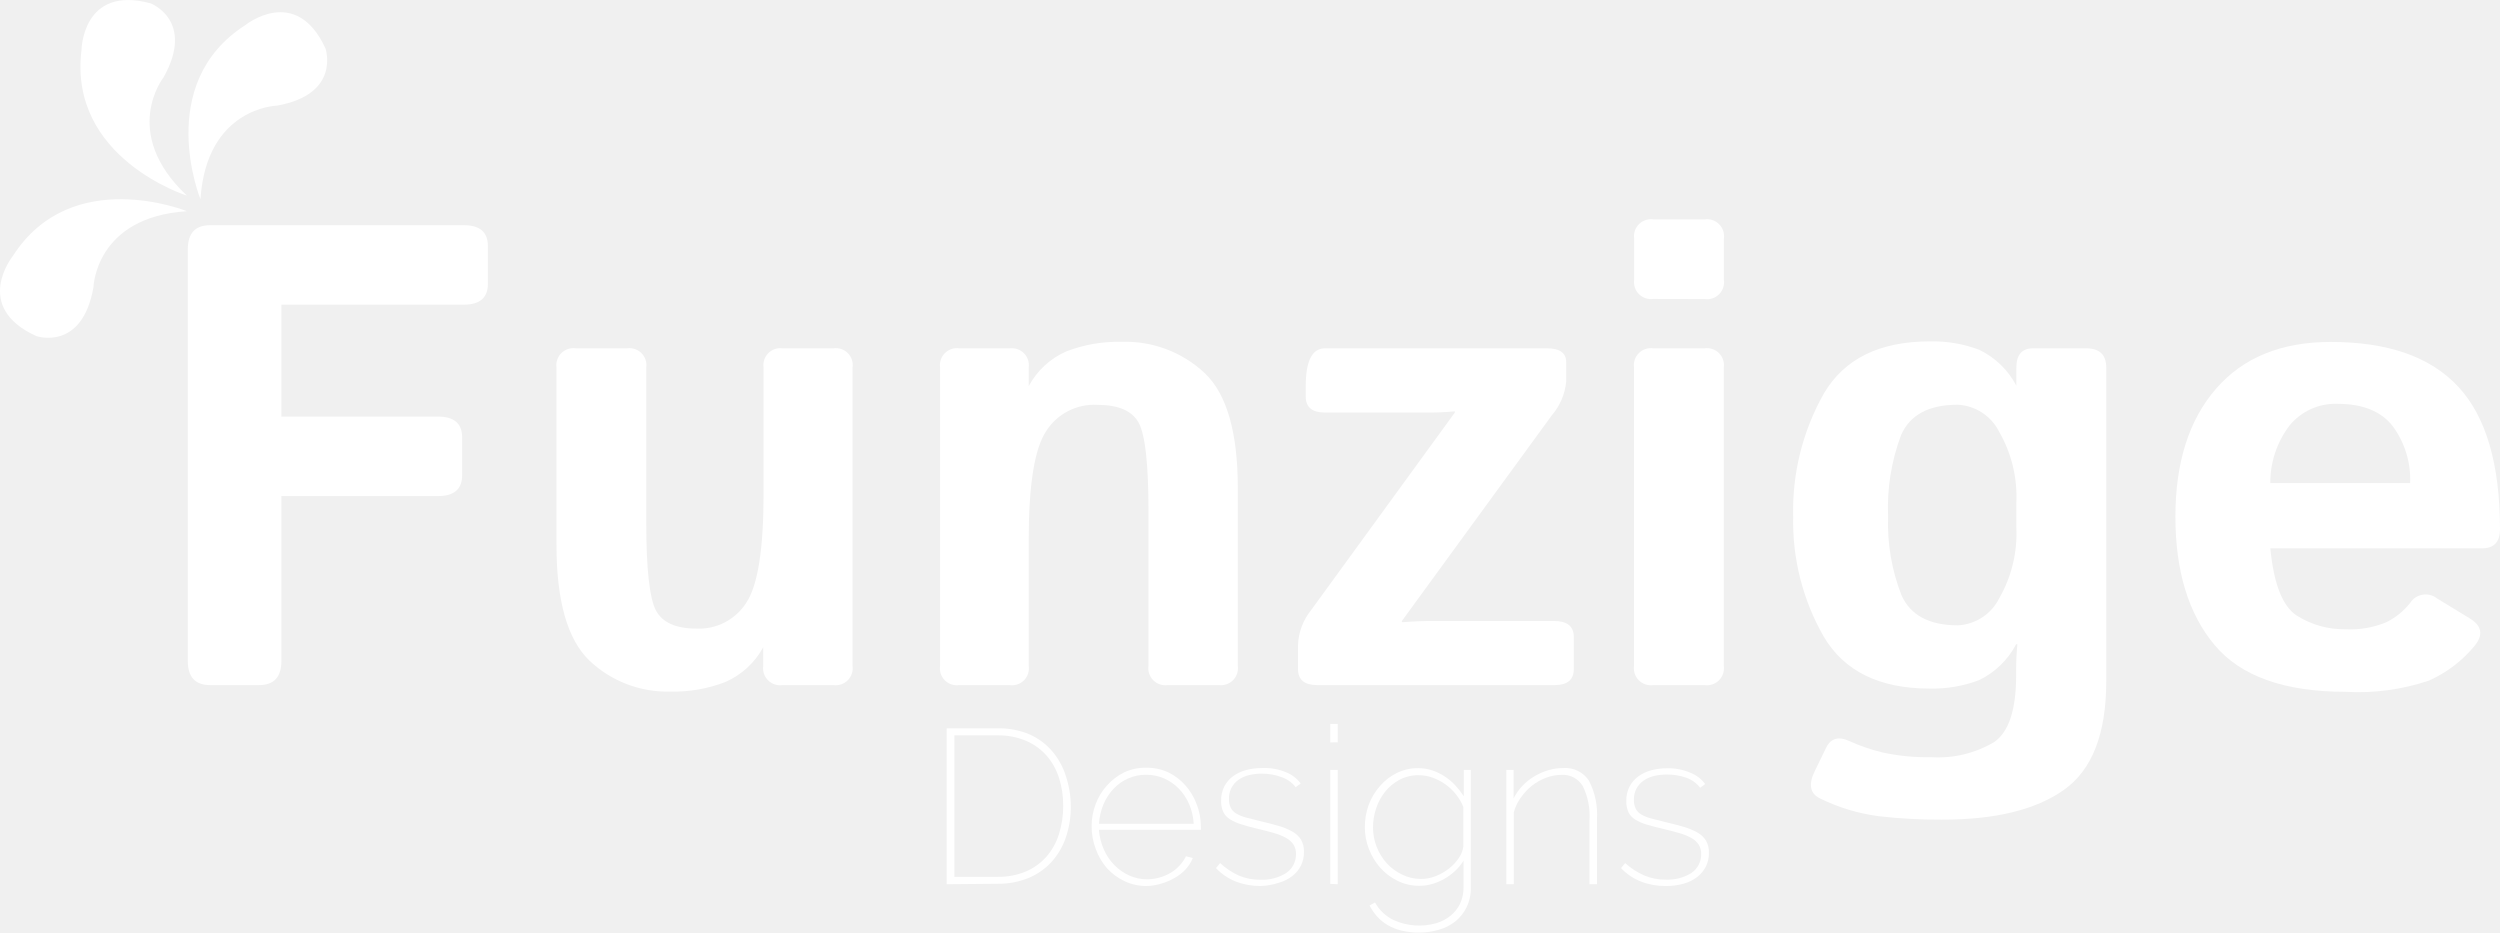
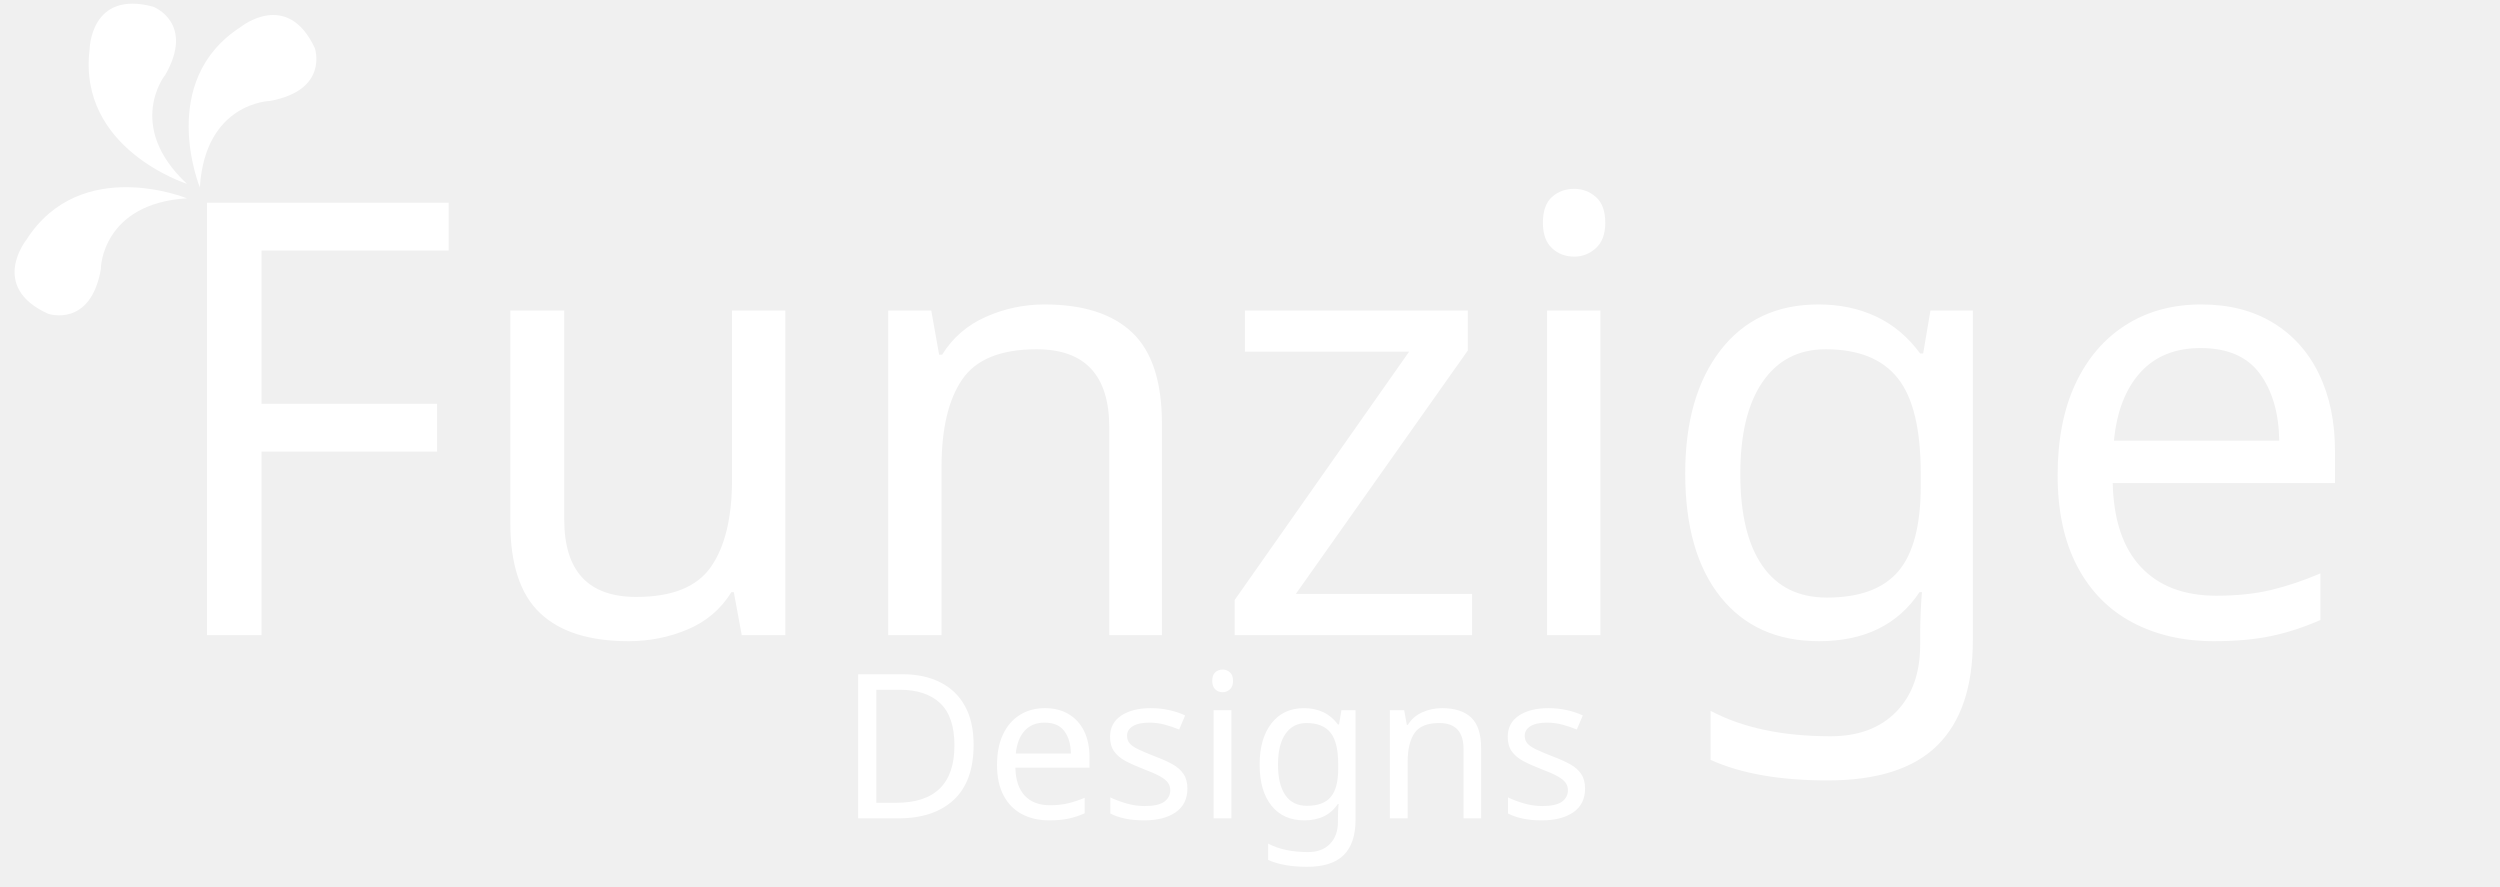
- <svg xmlns="http://www.w3.org/2000/svg" id="Layer_1" data-name="Layer 1" viewBox="0 0 223.36 83.32">
-   <defs>
-     <style>.cls-1{fill:#fff;}</style>
-   </defs>
-   <path class="cls-1" d="M18.87,61.21q-2,0-2-2.15V22.27q0-2.15,2-2.15H41.53q2.15,0,2.15,1.86v3.38q0,1.86-2.15,1.86H25.23v10h14q2.15,0,2.15,1.86v3.38q0,1.86-2.15,1.86h-14V59.06q0,2.15-2,2.15Z" transform="translate(-0.09)" />
-   <path class="cls-1" d="M49.81,48.71V32.84a1.52,1.52,0,0,1,1.72-1.72h4.58a1.52,1.52,0,0,1,1.72,1.72V46.65q0,6.25.86,7.88t3.61,1.63a5,5,0,0,0,4.48-2.33q1.53-2.33,1.53-9.7V32.84A1.51,1.51,0,0,1,70,31.12h4.55a1.51,1.51,0,0,1,1.71,1.72V59.49a1.52,1.52,0,0,1-1.72,1.72H70a1.52,1.52,0,0,1-1.72-1.72V57.83a7.08,7.08,0,0,1-3.4,3.11,12.84,12.84,0,0,1-4.88.85A10.13,10.13,0,0,1,52.73,59Q49.81,56.16,49.81,48.71Z" transform="translate(-0.09)" />
-   <path class="cls-1" d="M85.79,61.21a1.51,1.51,0,0,1-1.71-1.72V32.84a1.52,1.52,0,0,1,1.72-1.72h4.53A1.52,1.52,0,0,1,92,32.84V34.5a7,7,0,0,1,3.37-3.11,12.91,12.91,0,0,1,4.93-.85,10.34,10.34,0,0,1,7.44,2.81q2.94,2.81,2.94,10.26V59.49A1.52,1.52,0,0,1,109,61.21h-4.58a1.52,1.52,0,0,1-1.72-1.72V45.68q0-6.25-.86-7.88t-3.72-1.63a5.08,5.08,0,0,0-4.55,2.33Q92,40.84,92,48.2V59.49a1.51,1.51,0,0,1-1.71,1.72Z" transform="translate(-0.09)" />
-   <path class="cls-1" d="M117.78,61.21q-1.72,0-1.72-1.43V57.6a5.28,5.28,0,0,1,1.17-3.09l12.84-17.65v-.11q-1.15.11-2.29.11h-9.31q-1.72,0-1.72-1.43V34.5q0-3.38,1.72-3.38h19.83q1.72,0,1.72,1.24V34.1a5.4,5.4,0,0,1-1.28,3L125.34,55.48v.11q1.57-.11,2.37-.11h11.21q1.78,0,1.78,1.43v2.87q0,1.43-1.72,1.43Z" transform="translate(-0.09)" />
-   <path class="cls-1" d="M147.8,26.71A1.52,1.52,0,0,1,146.09,25V21.32a1.52,1.52,0,0,1,1.72-1.72h4.58a1.52,1.52,0,0,1,1.72,1.72V25a1.52,1.52,0,0,1-1.72,1.72Zm0,34.5a1.52,1.52,0,0,1-1.72-1.72V32.84a1.52,1.52,0,0,1,1.72-1.72h4.58a1.52,1.52,0,0,1,1.72,1.72V59.49a1.52,1.52,0,0,1-1.72,1.72Z" transform="translate(-0.09)" />
-   <path class="cls-1" d="M160.3,46.16a21.24,21.24,0,0,1,2.74-11q2.74-4.66,9.47-4.66a11.72,11.72,0,0,1,4.41.75,7.35,7.35,0,0,1,3.32,3.21V32.84q0-1.72,1.5-1.72h4.73q1.8,0,1.8,1.72V60.89q0,7-3.78,9.68t-10.95,2.66a46.48,46.48,0,0,1-5.62-.31,16.81,16.81,0,0,1-5.21-1.58q-1.38-.66-.46-2.49l1-2.06q.63-1.26,2.09-.57a16.34,16.34,0,0,0,2.91,1,18.71,18.71,0,0,0,4.4.43,9.76,9.76,0,0,0,5.62-1.36q1.95-1.36,1.95-5.95v-.49q0-1.15.11-2.29h-.11a7.35,7.35,0,0,1-3.32,3.21,11.72,11.72,0,0,1-4.41.75q-6.73,0-9.47-4.66A20.66,20.66,0,0,1,160.3,46.16Zm8.48,0a17.58,17.58,0,0,0,1.19,7q1.19,2.71,5.06,2.71a4.38,4.38,0,0,0,3.68-2.42,11.6,11.6,0,0,0,1.53-6.29V44.88a11.6,11.6,0,0,0-1.53-6.29A4.38,4.38,0,0,0,175,36.16q-3.87,0-5.06,2.71A18.46,18.46,0,0,0,168.78,46.16Z" transform="translate(-0.09)" />
-   <path class="cls-1" d="M194.45,46.16q0-7.25,3.63-11.43t10.24-4.18q7.68,0,11.4,4t3.73,12.72q0,1.72-1.6,1.72H202.93q.46,4.76,2.35,6a7.85,7.85,0,0,0,4.38,1.23,8.34,8.34,0,0,0,3.64-.63,6.2,6.2,0,0,0,2.12-1.72,1.64,1.64,0,0,1,2.41-.4l2.87,1.75q1.69,1,.49,2.47a11.13,11.13,0,0,1-4.1,3.12,19.72,19.72,0,0,1-7.42,1q-8.22,0-11.72-4.18T194.45,46.16Zm8.48-3h12.49a8,8,0,0,0-1.55-5.08q-1.55-2-4.94-2A5.29,5.29,0,0,0,204.66,38,8.39,8.39,0,0,0,202.93,43.21Z" transform="translate(-0.09)" />
-   <path class="cls-1" d="M16.79,18.87s-10.31-4.19-15.55,4c0,0-3.67,4.54,2.1,7.16,0,0,4.09,1.4,5.1-4.37C8.44,25.69,8.58,19.4,16.79,18.87Z" transform="translate(-0.09)" />
-   <path class="cls-1" d="M16.79,17.48s-10.61-3.34-9.42-13c0,0,.07-5.84,6.18-4.18,0,0,4,1.53,1.15,6.62C14.7,6.91,10.8,11.85,16.79,17.48Z" transform="translate(-0.09)" />
-   <path class="cls-1" d="M18,17.8S13.81,7.51,22,2.25c0,0,4.53-3.68,7.17,2.08,0,0,1.41,4.09-4.35,5.11C24.82,9.44,18.54,9.59,18,17.8Z" transform="translate(-0.09)" />
-   <path class="cls-1" d="M84.67,79V65.07h4.54a7,7,0,0,1,2.88.55,5.74,5.74,0,0,1,2,1.49,6.32,6.32,0,0,1,1.22,2.2A8.63,8.63,0,0,1,95.76,72a8.45,8.45,0,0,1-.46,2.87A6.25,6.25,0,0,1,94,77.05a5.81,5.81,0,0,1-2.06,1.41,7.09,7.09,0,0,1-2.72.5Zm10.41-7a8,8,0,0,0-.38-2.52,5.57,5.57,0,0,0-1.13-2,5.19,5.19,0,0,0-1.85-1.31,6.3,6.3,0,0,0-2.5-.47H85.36V78.34h3.85a6.3,6.3,0,0,0,2.54-.48,5.14,5.14,0,0,0,1.84-1.33,5.61,5.61,0,0,0,1.11-2A8.22,8.22,0,0,0,95.08,72Z" transform="translate(-0.09)" />
-   <path class="cls-1" d="M102.53,79.16a4.52,4.52,0,0,1-1.94-.42A5,5,0,0,1,99,77.58,5.43,5.43,0,0,1,98,75.88a5.58,5.58,0,0,1-.38-2.06,5.42,5.42,0,0,1,.37-2,5.1,5.1,0,0,1,1-1.64A5,5,0,0,1,100.54,69a4.47,4.47,0,0,1,1.92-.41,4.65,4.65,0,0,1,2,.41A4.9,4.9,0,0,1,106,70.17a5.3,5.3,0,0,1,1,1.67,5.45,5.45,0,0,1,.38,2V74a.26.26,0,0,1,0,.14H98.27a5.35,5.35,0,0,0,.44,1.75,4.7,4.7,0,0,0,.94,1.4,4.4,4.4,0,0,0,1.33.93,3.81,3.81,0,0,0,1.59.34,4.1,4.1,0,0,0,1.09-.15,4.16,4.16,0,0,0,1-.42,3.53,3.53,0,0,0,.82-.66,3.37,3.37,0,0,0,.57-.83l.61.16a3.41,3.41,0,0,1-.63,1,3.9,3.9,0,0,1-1,.78,5.31,5.31,0,0,1-1.2.51A4.76,4.76,0,0,1,102.53,79.16Zm4.21-5.56a5.13,5.13,0,0,0-.41-1.76,4.59,4.59,0,0,0-.93-1.39,4.17,4.17,0,0,0-1.32-.91,4,4,0,0,0-1.6-.32,3.89,3.89,0,0,0-1.6.33,4.07,4.07,0,0,0-1.3.92,4.64,4.64,0,0,0-.9,1.39,5.23,5.23,0,0,0-.4,1.74Z" transform="translate(-0.09)" />
-   <path class="cls-1" d="M112.72,79.16a6,6,0,0,1-2.19-.39,4.89,4.89,0,0,1-1.8-1.21l.37-.45a6.16,6.16,0,0,0,1.68,1.12,4.79,4.79,0,0,0,1.92.37A4,4,0,0,0,115,78a2,2,0,0,0,.88-1.7,1.52,1.52,0,0,0-.23-.85,1.87,1.87,0,0,0-.66-.59,5.06,5.06,0,0,0-1.07-.43q-.64-.19-1.46-.38T111,73.65a4.33,4.33,0,0,1-1-.44,1.59,1.59,0,0,1-.61-.65,2.23,2.23,0,0,1-.2-1,2.74,2.74,0,0,1,.29-1.31,2.67,2.67,0,0,1,.79-.91,3.48,3.48,0,0,1,1.15-.54,5.38,5.38,0,0,1,1.4-.18A5,5,0,0,1,115,69a3,3,0,0,1,1.3,1l-.45.33a2.69,2.69,0,0,0-1.26-.9,5,5,0,0,0-1.77-.31,4.82,4.82,0,0,0-1.13.13,2.68,2.68,0,0,0-.93.41,2,2,0,0,0-.87,1.73,1.74,1.74,0,0,0,.16.78,1.26,1.26,0,0,0,.5.52,3.55,3.55,0,0,0,.86.35l1.26.32q.94.22,1.66.43a5.78,5.78,0,0,1,1.23.51,2.13,2.13,0,0,1,.77.72,2.06,2.06,0,0,1,.26,1.1,2.65,2.65,0,0,1-.27,1.22,2.77,2.77,0,0,1-.77.93,3.51,3.51,0,0,1-1.21.6A5.71,5.71,0,0,1,112.72,79.16Z" transform="translate(-0.09)" />
-   <path class="cls-1" d="M118.94,66.33V64.68h.67v1.64Zm0,12.64V68.79h.67V79Z" transform="translate(-0.09)" />
-   <path class="cls-1" d="M126.94,79.14a4.31,4.31,0,0,1-2-.45,5,5,0,0,1-1.55-1.18,5.5,5.5,0,0,1-1-1.67,5.28,5.28,0,0,1-.36-1.92,5.8,5.8,0,0,1,.34-2,5.38,5.38,0,0,1,1-1.68,4.79,4.79,0,0,1,1.5-1.17,4.21,4.21,0,0,1,1.93-.44,3.93,3.93,0,0,1,1.25.2,4.73,4.73,0,0,1,1.1.53,5.36,5.36,0,0,1,.94.78,7.88,7.88,0,0,1,.78,1V68.79h.63V79.27a3.92,3.92,0,0,1-.38,1.79,3.79,3.79,0,0,1-1,1.26,4.22,4.22,0,0,1-1.48.75,6.24,6.24,0,0,1-1.76.25,6.43,6.43,0,0,1-1.59-.18,4.59,4.59,0,0,1-1.22-.49,4,4,0,0,1-.93-.75,5.1,5.1,0,0,1-.69-1l.49-.27a3.73,3.73,0,0,0,1.68,1.58,5.55,5.55,0,0,0,3.8.27,3.69,3.69,0,0,0,1.26-.66,3.12,3.12,0,0,0,.86-1.08,3.43,3.43,0,0,0,.31-1.51V76.89a4.41,4.41,0,0,1-.75.92,5.2,5.2,0,0,1-.95.7,5,5,0,0,1-1.07.46A3.92,3.92,0,0,1,126.94,79.14Zm.1-.61a3.56,3.56,0,0,0,1.34-.26,4.73,4.73,0,0,0,1.18-.68,4,4,0,0,0,.87-.94,2.37,2.37,0,0,0,.4-1V72.1a4.32,4.32,0,0,0-.66-1.13,4.58,4.58,0,0,0-.95-.9,4.7,4.7,0,0,0-1.13-.59,3.67,3.67,0,0,0-1.23-.22,3.61,3.61,0,0,0-1.74.41,4.13,4.13,0,0,0-1.29,1.08,4.79,4.79,0,0,0-.8,1.5,5.3,5.3,0,0,0-.27,1.67,4.66,4.66,0,0,0,.33,1.75,4.82,4.82,0,0,0,.91,1.47,4.45,4.45,0,0,0,1.36,1A3.79,3.79,0,0,0,127,78.53Z" transform="translate(-0.09)" />
-   <path class="cls-1" d="M142.77,79h-.67V73.29a6,6,0,0,0-.6-3.06,2.05,2.05,0,0,0-1.89-1,3.91,3.91,0,0,0-1.37.25,4.71,4.71,0,0,0-1.26.7,5.22,5.22,0,0,0-1,1.06,4,4,0,0,0-.64,1.33V79h-.67V68.79h.65v2.54a4.85,4.85,0,0,1,.78-1.11,4.92,4.92,0,0,1,1.06-.85,5.41,5.41,0,0,1,1.24-.55,4.66,4.66,0,0,1,1.34-.2,2.52,2.52,0,0,1,2.32,1.14,6.59,6.59,0,0,1,.71,3.43Z" transform="translate(-0.09)" />
-   <path class="cls-1" d="M148.91,79.16a6,6,0,0,1-2.19-.39,4.89,4.89,0,0,1-1.8-1.21l.37-.45A6.16,6.16,0,0,0,147,78.22a4.79,4.79,0,0,0,1.92.37A4,4,0,0,0,151.2,78a2,2,0,0,0,.88-1.7,1.52,1.52,0,0,0-.23-.85,1.87,1.87,0,0,0-.66-.59,5.06,5.06,0,0,0-1.07-.43q-.64-.19-1.46-.38t-1.46-.38a4.33,4.33,0,0,1-1-.44,1.59,1.59,0,0,1-.61-.65,2.23,2.23,0,0,1-.2-1,2.74,2.74,0,0,1,.29-1.31,2.67,2.67,0,0,1,.79-.91,3.48,3.48,0,0,1,1.15-.54,5.38,5.38,0,0,1,1.4-.18,5,5,0,0,1,2.12.41,3,3,0,0,1,1.3,1l-.45.33a2.69,2.69,0,0,0-1.26-.9A5,5,0,0,0,149,69.2a4.82,4.82,0,0,0-1.13.13,2.68,2.68,0,0,0-.93.41,2,2,0,0,0-.87,1.73,1.74,1.74,0,0,0,.16.78,1.26,1.26,0,0,0,.5.52,3.55,3.55,0,0,0,.86.35l1.26.32q.94.22,1.66.43a5.78,5.78,0,0,1,1.23.51,2.13,2.13,0,0,1,.77.72,2.06,2.06,0,0,1,.26,1.1,2.65,2.65,0,0,1-.27,1.22,2.77,2.77,0,0,1-.77.93,3.51,3.51,0,0,1-1.21.6A5.71,5.71,0,0,1,148.91,79.16Z" transform="translate(-0.09)" />
+ <svg xmlns="http://www.w3.org/2000/svg" version="1.1" x="0px" y="0px" viewBox="0 0 482.8 171.2" style="enable-background:new 0 0 482.8 171.2;" xml:space="preserve">
+   <style type="text/css">
+ 	.st0{display:none;}
+ 	.st1{display:inline;fill:none;stroke:#000000;stroke-width:10;stroke-miterlimit:10;}
+ 	.st2{display:inline;}
+ 	.st3{display:inline;fill:#6EB255;}
+ 	.st4{fill:#FFFFFF;}
+ 	.st5{display:inline;fill:#FFFFFF;}
+ 	.st6{fill:none;}
+ 	.st7{font-family:'IstokWeb-Bold';}
+ 	.st8{font-size:116.948px;}
+ 	.st9{font-family:'Raleway-Bold';}
+ 	.st10{font-size:38.983px;}
+ </style>
+   <g id="Smooth" class="st0">
+     <path class="st1" d="M534.5,726.1c0,0,107,37,113-59c0,0,2-42-24-29c0,0-24.6,10.9-25,52c0,0,1,49,64,25c0,0,48-20,83-114   c0,0,27-101,88-123" />
+     <path class="st1" d="M700.5,567.1c0,0,4-20,40-13c0,0,58,24.5,83,5.8" />
+     <path class="st1" d="M833.5,533.1c0,0-16,28-10,46" />
+     <path class="st1" d="M755.5,463.1c0,0,24,3,21,32c0,0-12,54-76,33c0,0-46-13-16.5-65c0,0,30.5-44,103.5-18c0,0,46,22,79,22   c0,0,105,4,145-13c0,0,39-16,14-32c0,0-22-13-30-9" />
+     <path class="st1" d="M744.5,629.1c0,0,8-15.3,15.3-9.3c0,0,6.3,3.7,0,13.7l-20,36c0,0-17.7,28,3.3,29.3c0,0,17,5,34-35.3l14.7-39.7   " />
+     <path class="st1" d="M786.5,701.1c0,0-22.6,3.8-19.5-18.4" />
+     <path class="st1" d="M849.3,697.1c0,0-8,15.3-15.3,9.3c0,0-6.3-3.7,0-13.7l20-36c0,0,17.7-28-3.3-29.3c0,0-17-5-34,35.3L802,702.4" />
+     <path class="st1" d="M807.3,625.1c0,0,22.6-3.8,19.5,18.4" />
+     <path class="st1" d="M874.5,637.8c0,0,6.7-14,21.3-7.3c0,0,20,11.7,29.7-1.8L866.8,692c0,0,15.7-14.7,31,0c0,0,13.3,12.6,24.3-9.3" />
+     <path class="st1" d="M944.5,647.1l-9,35.6c0,0-7.7,21.6,16.3,9.3" />
+     <g class="st2">
+       <g>
+         <path d="M946.2,642c9.7,0,9.7-15,0-15C936.5,627,936.5,642,946.2,642L946.2,642z" />
+       </g>
+     </g>
+     <path class="st1" d="M954.2,625.1c0,0,14-19,32.3-1.4c0,0,33.7,37.6,49.3,13.6c0,0,6.7-9.6-5-16c0,0-27.3-10.6-49.3,18.7   c0,0-24.3,42,28.3,35.3c0,0,14,0,20-19c0,0-36,94.3-65.7,103.3c0,0-63.3,26.7-68-22.3c0,0-1.2-23,30.6-28c0,0,36.4-7.3,132.4-5" />
+     <path class="st1" d="M1051.5,640.9c0,0,24.3,18.7,61.7,18c0,0,38.3-2.5,11-28.2c0,0-46-30.1-68.3,28.3c0,0-9.3,24.3,23.7,29   c0,0,27,5.7,47-4.7" />
+     <g class="st2">
+       <g>
+         <path d="M700.5,574.6c9.7,0,9.7-15,0-15C690.8,559.6,690.8,574.6,700.5,574.6L700.5,574.6z" />
+       </g>
+     </g>
+     <g class="st2">
+       <g>
+         <path d="M829.5,486.6c9.7,0,9.7-15,0-15C819.8,471.6,819.8,486.6,829.5,486.6L829.5,486.6z" />
+       </g>
+     </g>
+     <g class="st2">
+       <g>
+         <path d="M994.5,420.6c9.7,0,9.7-15,0-15C984.8,405.6,984.8,420.6,994.5,420.6L994.5,420.6z" />
+       </g>
+     </g>
+     <g class="st2">
+       <g>
+         <path d="M753.5,471.6c9.7,0,9.7-15,0-15C743.8,456.6,743.8,471.6,753.5,471.6L753.5,471.6z" />
+       </g>
+     </g>
+     <g class="st2">
+       <g>
+         <path d="M830.5,540.6c9.7,0,9.7-15,0-15C820.8,525.6,820.8,540.6,830.5,540.6L830.5,540.6z" />
+       </g>
+     </g>
+     <g class="st2">
+       <g>
+         <path d="M823.5,586.6c9.7,0,9.7-15,0-15C813.8,571.6,813.8,586.6,823.5,586.6L823.5,586.6z" />
+       </g>
+     </g>
+     <g class="st2">
+       <g>
+         <path d="M742,636.6c9.7,0,9.7-15,0-15C732.3,621.6,732.3,636.6,742,636.6L742,636.6z" />
+       </g>
+     </g>
+     <g class="st2">
+       <g>
+         <path d="M790,631.6c9.7,0,9.7-15,0-15C780.3,616.6,780.3,631.6,790,631.6L790,631.6z" />
+       </g>
+     </g>
+     <g class="st2">
+       <g>
+         <path d="M783.5,709.1c9.7,0,9.7-15,0-15C773.8,694.1,773.8,709.1,783.5,709.1L783.5,709.1z" />
+       </g>
+     </g>
+     <g class="st2">
+       <g>
+         <path d="M806,631.6c9.7,0,9.7-15,0-15C796.3,616.6,796.3,631.6,806,631.6L806,631.6z" />
+       </g>
+     </g>
+     <g class="st2">
+       <g>
+         <path d="M849,706.1c9.7,0,9.7-15,0-15C839.3,691.1,839.3,706.1,849,706.1L849,706.1z" />
+       </g>
+     </g>
+     <g class="st2">
+       <g>
+         <path d="M801,709.6c9.7,0,9.7-15,0-15C791.3,694.6,791.3,709.6,801,709.6L801,709.6z" />
+       </g>
+     </g>
+     <g class="st2">
+       <g>
+         <path d="M873,644.6c9.7,0,9.7-15,0-15C863.3,629.6,863.3,644.6,873,644.6L873,644.6z" />
+       </g>
+     </g>
+     <g class="st2">
+       <g>
+         <path d="M865.5,700.1c9.7,0,9.7-15,0-15C855.8,685.1,855.8,700.1,865.5,700.1L865.5,700.1z" />
+       </g>
+     </g>
+     <g class="st2">
+       <g>
+         <path d="M921,689.6c9.7,0,9.7-15,0-15C911.3,674.6,911.3,689.6,921,689.6L921,689.6z" />
+       </g>
+     </g>
+     <g class="st2">
+       <g>
+         <path d="M923,636.6c9.7,0,9.7-15,0-15C913.3,621.6,913.3,636.6,923,636.6L923,636.6z" />
+       </g>
+     </g>
+     <g class="st2">
+       <g>
+         <path d="M950,701.6c9.7,0,9.7-15,0-15C940.3,686.6,940.3,701.6,950,701.6L950,701.6z" />
+       </g>
+     </g>
+     <g class="st2">
+       <g>
+         <path d="M955.5,630.6c9.7,0,9.7-15,0-15C945.8,615.6,945.8,630.6,955.5,630.6L955.5,630.6z" />
+       </g>
+     </g>
+     <g class="st2">
+       <g>
+         <path d="M1028.5,665.6c9.7,0,9.7-15,0-15C1018.8,650.6,1018.8,665.6,1028.5,665.6L1028.5,665.6z" />
+       </g>
+     </g>
+     <g class="st2">
+       <g>
+         <path d="M1058.5,713.6c9.7,0,9.7-15,0-15C1048.8,698.6,1048.8,713.6,1058.5,713.6L1058.5,713.6z" />
+       </g>
+     </g>
+     <g class="st2">
+       <g>
+         <path d="M1049.5,647.6c9.7,0,9.7-15,0-15C1039.8,632.6,1039.8,647.6,1049.5,647.6L1049.5,647.6z" />
+       </g>
+     </g>
+     <g class="st2">
+       <g>
+         <path d="M1124.5,689.6c9.7,0,9.7-15,0-15C1114.8,674.6,1114.8,689.6,1124.5,689.6L1124.5,689.6z" />
+       </g>
+     </g>
+     <rect x="661.2" y="725.3" style="display:inline;fill:none;" width="244.5" height="61.3" />
+     <text transform="matrix(1 0 0 1 691.1221 761.7747)" class="st2" style="font-family:'Raleway-Regular'; font-size:50px;">Designs</text>
+     <rect x="43.3" y="342.7" style="display:inline;fill:none;" width="396.3" height="106.2" />
+     <text transform="matrix(1 0 0 1 68.0007 411.4933)" class="st2 st7" style="font-size:95.357px;">Funzige </text>
+   </g>
+   <g id="Shape" class="st0">
+     <rect x="595.3" y="75.6" class="st3" width="482.8" height="179.1" />
+     <polygon class="st2" points="85.3,99.7 85.3,207.5 101.3,207.5 101.3,149.5 130.8,149.5 130.8,137.4 100.3,137.4 99.8,113.2    163.6,112.7 163.6,99.7  " />
+     <path class="st2" d="M137,137.4v44.2c0,0-2.4,21.6,20.3,23c0,0,22.2,3.9,22.7-16.4v16.7h11.6v-67.5h-12.1v38.7   c0,0-2.9,21.3-18.9,16.4c0,0-12.1-2.5-11.6-10.9v-44.2H137z" />
+     <path class="st2" d="M256.9,204.9v-44.2c0,0,2.4-21.6-20.3-23c0,0-22.2-3.9-22.7,16.4v-16.7h-11.6v67.5h12.1v-38.7   c0,0,2.9-21.3,18.9-16.4c0,0,12.1,2.5,11.6,10.9v44.2H256.9z" />
+     <polygon class="st2" points="266.1,137.4 266.1,147.1 309.6,147.1 266.1,204.9 326.5,204.9 326.5,193 283.5,193 326.5,137.4  " />
+     <rect x="331.9" y="137.4" class="st2" width="13.1" height="9.7" />
+     <rect x="331.9" y="153.6" class="st2" width="13.1" height="51.3" />
+     <path class="st2" d="M391.8,137.4l0.5,7.3c0,0-35.8-24.6-38.7,16.7c0,0-1.5,31.2,19.3,32.1c0,0,10.6,3.5,19.3-6.5v26.8   c0,0,1.5,16-14,16c0,0-13.5,1.4-13.1-18.4h-11.6c0,0-7.2,38.7,24.7,34.8c0,0,26.1,1,27.6-35.8v-73H391.8z M392.3,175.6   c-0.5,4.8-16,6-16,6c-11.1-0.3-7.3-28-7.3-28c-0.5-17.2,23.2,0,23.2,0V175.6z" />
+     <path class="st2" d="M441.1,191.9c0,0-10.3-0.6-6.9-21.2h50.4c0,0-4.6-35.5-37.8-33.2c0,0-40.1-1.7-36.1,33.2c0,0,2.9,56.7,63.6,24   c0,0,4-6.3,5.2-12l-8-5.2C471.4,177.6,465.9,194.1,441.1,191.9z M449.9,148.8c10-0.7,15.2,9.6,15.2,9.6h-30.3   C435.3,146.1,449.9,148.8,449.9,148.8z" />
+     <rect x="174.7" y="211.8" style="display:inline;fill:none;" width="170.2" height="47.9" />
+     <text transform="matrix(1 0 0 1 175.5776 245.668)" class="st2" style="font-family:'AkzidenzGroteskBE-It'; font-size:47.859px;">Designs</text>
+     <path class="st2" d="M81.3,98.7c0,0-28.5-11.6-43,11.1c0,0-10.2,12.6,5.8,19.8c0,0,11.3,3.9,14.1-12.1   C58.2,117.6,58.5,100.2,81.3,98.7z" />
+     <path class="st2" d="M83.3,94.2c0,0-29.4-9.2-26.1-36c0,0,0.2-16.2,17.1-11.6c0,0,11.2,4.2,3.2,18.3C77.5,65,66.7,78.6,83.3,94.2z" />
+     <path class="st2" d="M86.1,93.3c0,0-10-29.1,13.6-42.3c0,0,13.1-9.4,19.5,6.9c0,0,3.2,11.5-12.9,13.4   C106.2,71.3,88.8,70.7,86.1,93.3z" />
+     <path class="st2" d="M74.7,344.1c0,0-16.9-6.9-25.4,6.6c0,0-6,7.4,3.4,11.7c0,0,6.7,2.3,8.3-7.1C61,355.2,61.3,344.9,74.7,344.1z" />
+     <path class="st2" d="M75.9,341.4c0,0-17.4-5.5-15.4-21.3c0,0,0.1-9.5,10.1-6.8c0,0,6.6,2.5,1.9,10.8   C72.5,324.1,66.1,332.2,75.9,341.4z" />
+     <path class="st2" d="M77.5,340.9c0,0-5.9-17.2,8-25c0,0,7.8-5.6,11.5,4.1c0,0,1.9,6.8-7.6,7.9C89.4,327.9,79.1,327.5,77.5,340.9z" />
+     <rect x="170.6" y="417.6" style="display:inline;fill:none;" width="128.9" height="34.1" />
+     <text transform="matrix(1 0 0 1 171.178 443.4225)" class="st2" style="font-family:'Raleway-ExtraLight'; font-size:35.317px;">Designs</text>
+     <rect x="36.9" y="509.9" style="display:inline;fill:none;" width="396.3" height="106.2" />
+     <text transform="matrix(1 0 0 1 92.6819 576.6603)" class="st2" style="font-family:'Lobster1.4'; font-size:95.357px;">Funzige </text>
+     <rect x="172" y="579.5" style="display:inline;fill:none;" width="138.9" height="34.1" />
+     <text transform="matrix(1 0 0 1 188.6672 600.1388)" class="st2" style="font-family:'Raleway-Medium'; font-size:28.254px;">Designs</text>
+     <rect x="112.8" y="665.3" style="display:inline;fill:none;" width="396.3" height="106.2" />
+     <text transform="matrix(1 0 0 1 172.0813 739.6075)" class="st2" style="font-family:'PinyonScript'; font-size:95.357px;">Funzige </text>
+     <rect x="172" y="744.4" style="display:inline;fill:none;" width="138.9" height="34.1" />
+     <text transform="matrix(1 0 0 1 188.6672 764.9904)" class="st2" style="font-family:'Raleway-Medium'; font-size:28.254px;">Designs</text>
+     <rect x="631.3" y="123.9" style="display:inline;fill:none;" width="396.3" height="106.2" />
+     <text transform="matrix(1 0 0 1 656.0104 192.6845)" class="st5 st7" style="font-size:95.357px;">Funzige </text>
+     <path class="st5" d="M662.7,125.2c0,0-16.9-6.9-25.4,6.6c0,0-6,7.4,3.4,11.7c0,0,6.7,2.3,8.3-7.1   C649,136.4,649.3,126.1,662.7,125.2z" />
+     <path class="st5" d="M663.9,122.6c0,0-17.4-5.5-15.4-21.3c0,0,0.1-9.5,10.1-6.8c0,0,6.6,2.5,1.9,10.8   C660.5,105.3,654.1,113.4,663.9,122.6z" />
+     <path class="st5" d="M665.5,122.1c0,0-5.9-17.2,8-25c0,0,7.8-5.6,11.5,4.1c0,0,1.9,6.8-7.6,7.9   C677.4,109.1,667.2,108.7,665.5,122.1z" />
+     <rect x="758.6" y="198.8" style="display:inline;fill:none;" width="128.9" height="34.1" />
+     <text transform="matrix(1 0 0 1 759.1876 224.6137)" class="st5" style="font-family:'Raleway-ExtraLight'; font-size:35.317px;">Designs</text>
+     <rect x="-417.4" y="232" style="display:inline;fill:none;" width="396.3" height="106.2" />
+     <text transform="matrix(1 0 0 1 -393.928 301.1656)" class="st2 st7" style="font-size:96px;">Funzige </text>
+     <path class="st2" d="M-387.8,231.9c0,0-16.9-6.9-25.4,6.6c0,0-6,7.4,3.4,11.7c0,0,6.7,2.3,8.3-7.1   C-401.5,243.1-401.3,232.8-387.8,231.9z" />
+     <path class="st2" d="M-387.8,229.6c0,0-17.4-5.5-15.4-21.3c0,0,0.1-9.5,10.1-6.8c0,0,6.6,2.5,1.9,10.8   C-391.2,212.3-397.6,220.4-387.8,229.6z" />
+     <path class="st2" d="M-385.8,230.2c0,0-6.9-16.8,6.5-25.5c0,0,7.4-6,11.7,3.4c0,0,2.3,6.7-7.1,8.4   C-374.7,216.5-385,216.7-385.8,230.2z" />
+     <rect x="-278.3" y="306.9" style="display:inline;fill:none;" width="116" height="34.1" />
+     <text transform="matrix(1 0 0 1 -278.1984 330.211)" class="st2" style="font-family:'Raleway-ExtraLight'; font-size:32px;">Designs</text>
+   </g>
+   <g id="Layer_3">
+     <g>
+       <rect y="38.3" class="st6" width="482.8" height="129.3" />
+       <text transform="matrix(1 0 0 1 28.6274 122.6548)" class="st4 st7 st8">Funzige </text>
+       <path class="st4" d="M36.1,38.3c0,0-20.5-8.4-31,8c0,0-7.3,9.1,4.2,14.3c0,0,8.2,2.8,10.2-8.7C19.4,51.9,19.7,39.3,36.1,38.3z" />
+       <path class="st4" d="M36.1,35.5c0,0-21.1-6.7-18.8-25.9c0,0,0.1-11.6,12.3-8.3c0,0,8.1,3.1,2.3,13.2    C31.9,14.4,24.1,24.3,36.1,35.5z" />
+       <path class="st4" d="M38.6,36.2c0,0-8.4-20.5,7.9-31c0,0,9-7.3,14.3,4.1c0,0,2.8,8.1-8.7,10.2C52.1,19.5,39.6,19.8,38.6,36.2z" />
+       <rect x="161.3" y="129.6" class="st6" width="149.4" height="41.6" />
+       <text transform="matrix(1 0 0 1 161.9453 158.0386)" class="st4 st9 st10">Designs</text>
+     </g>
+   </g>
</svg>
